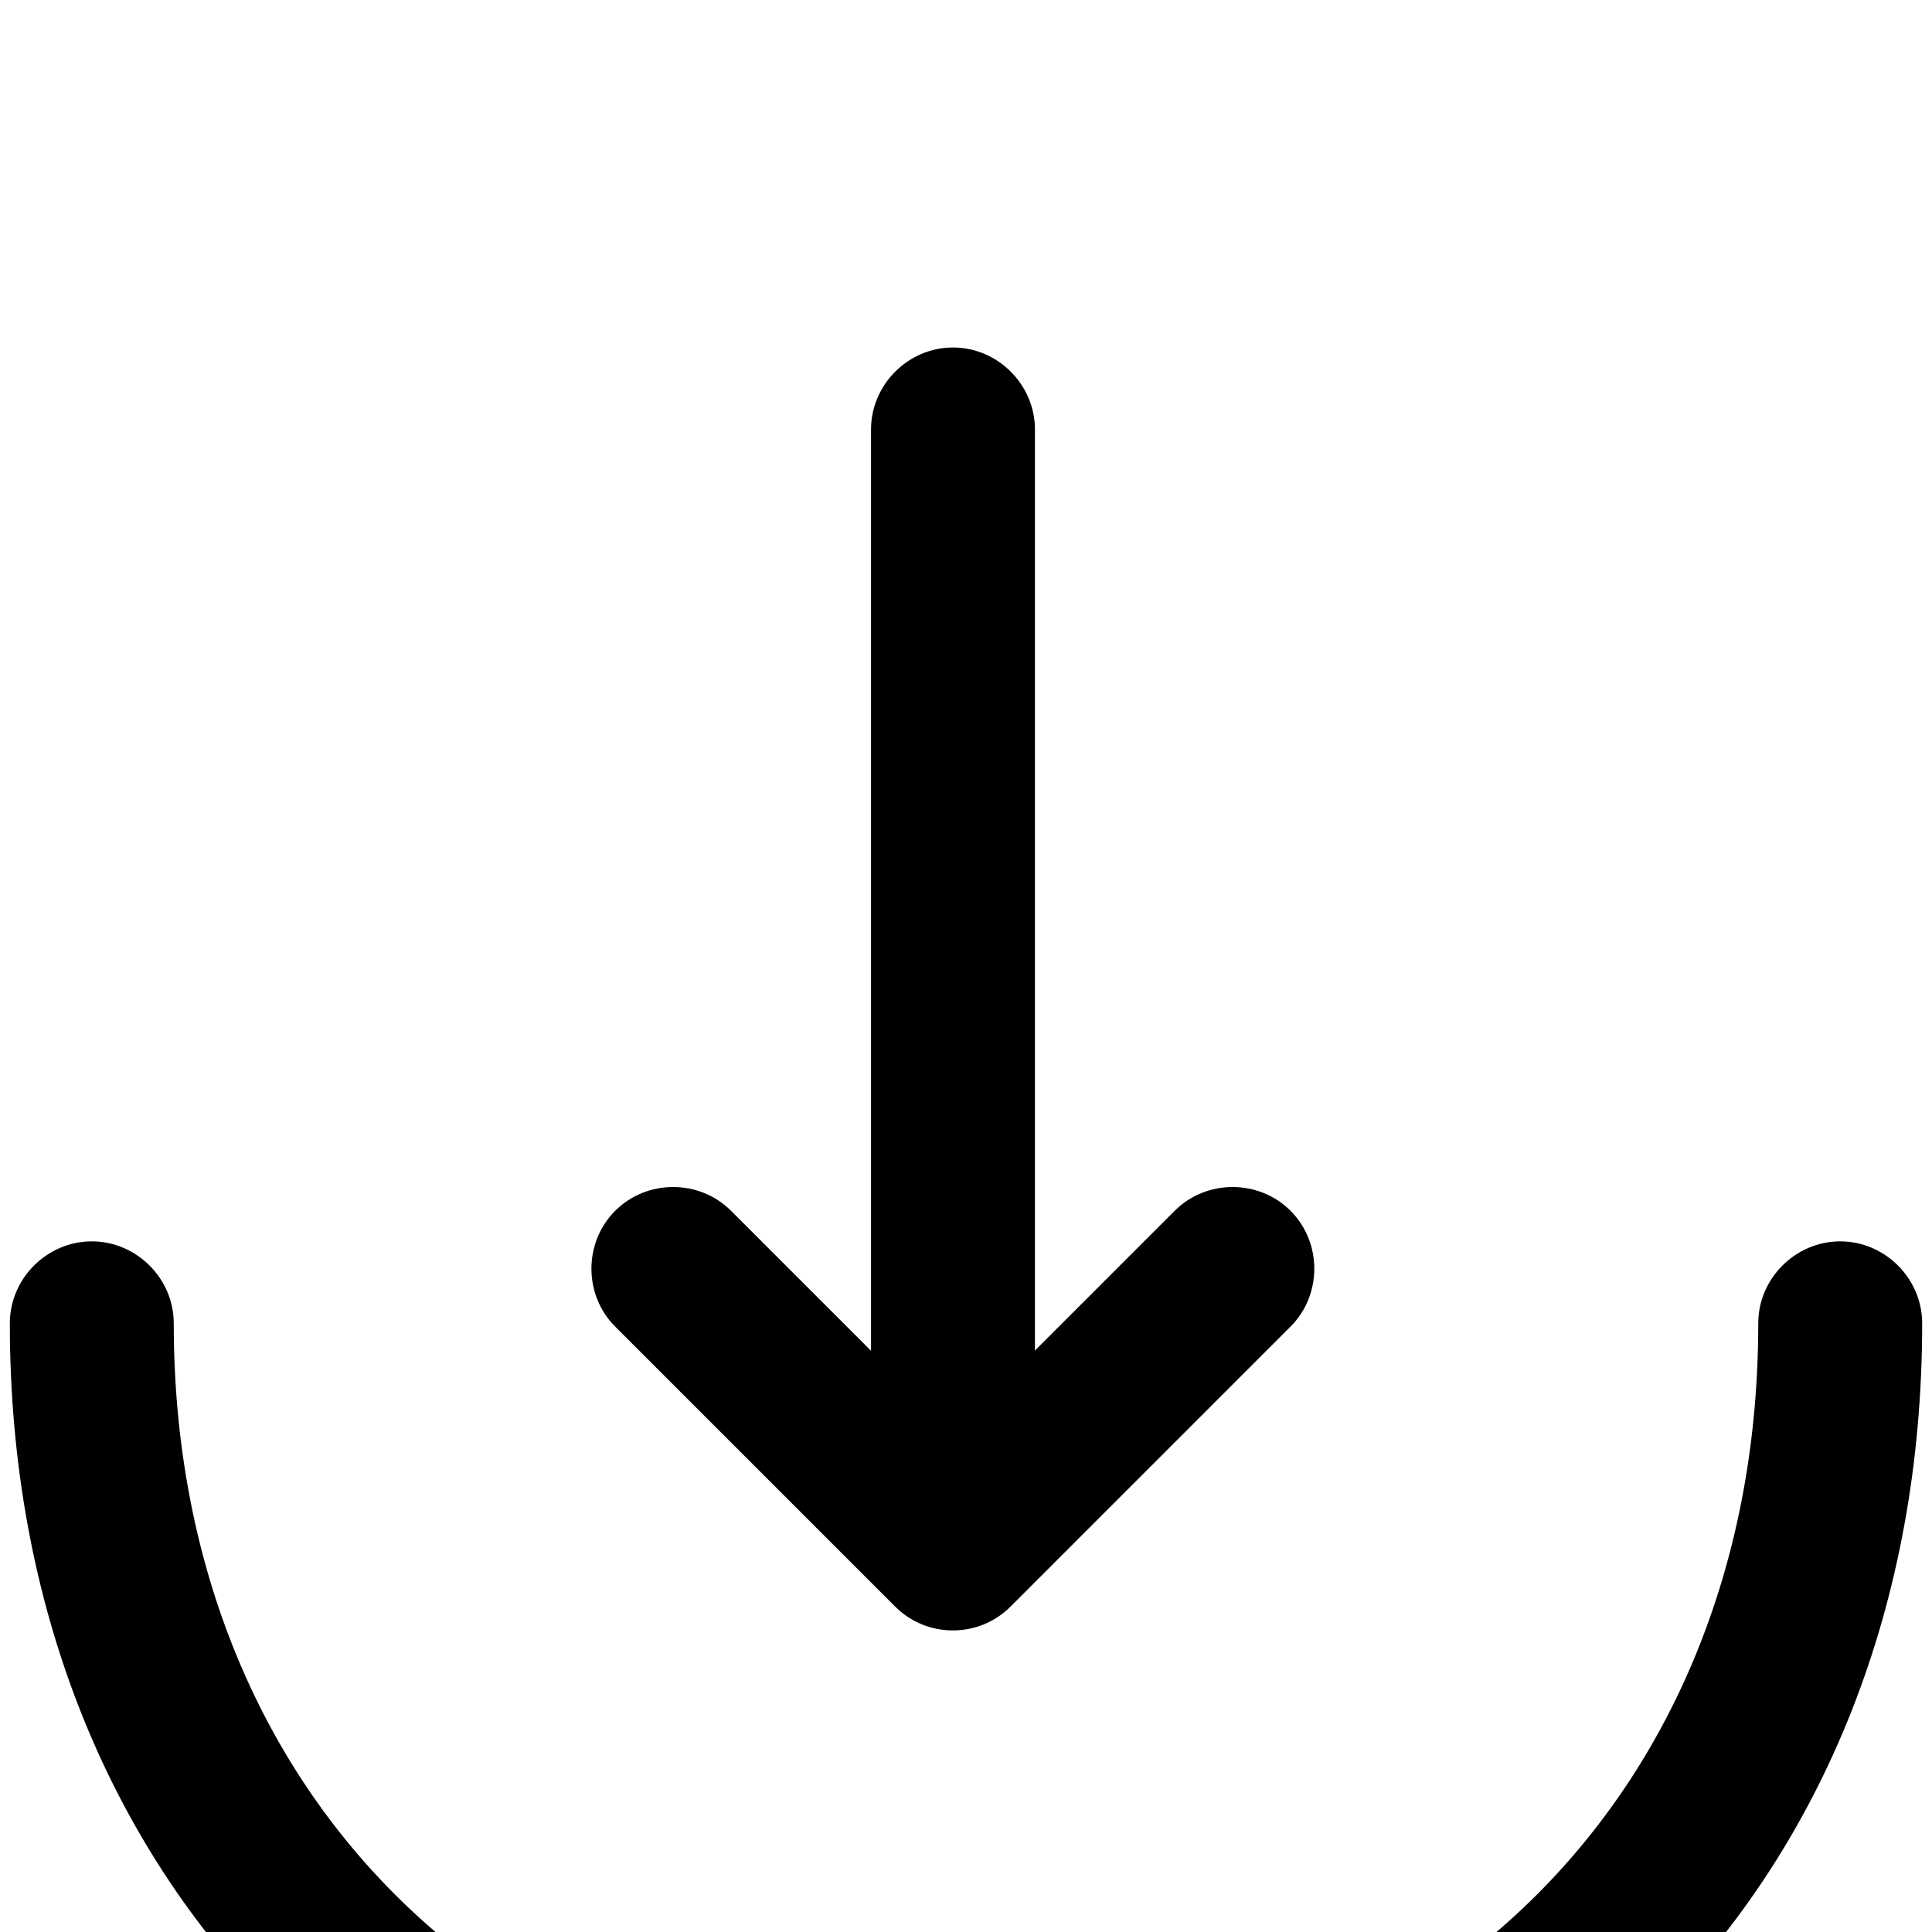
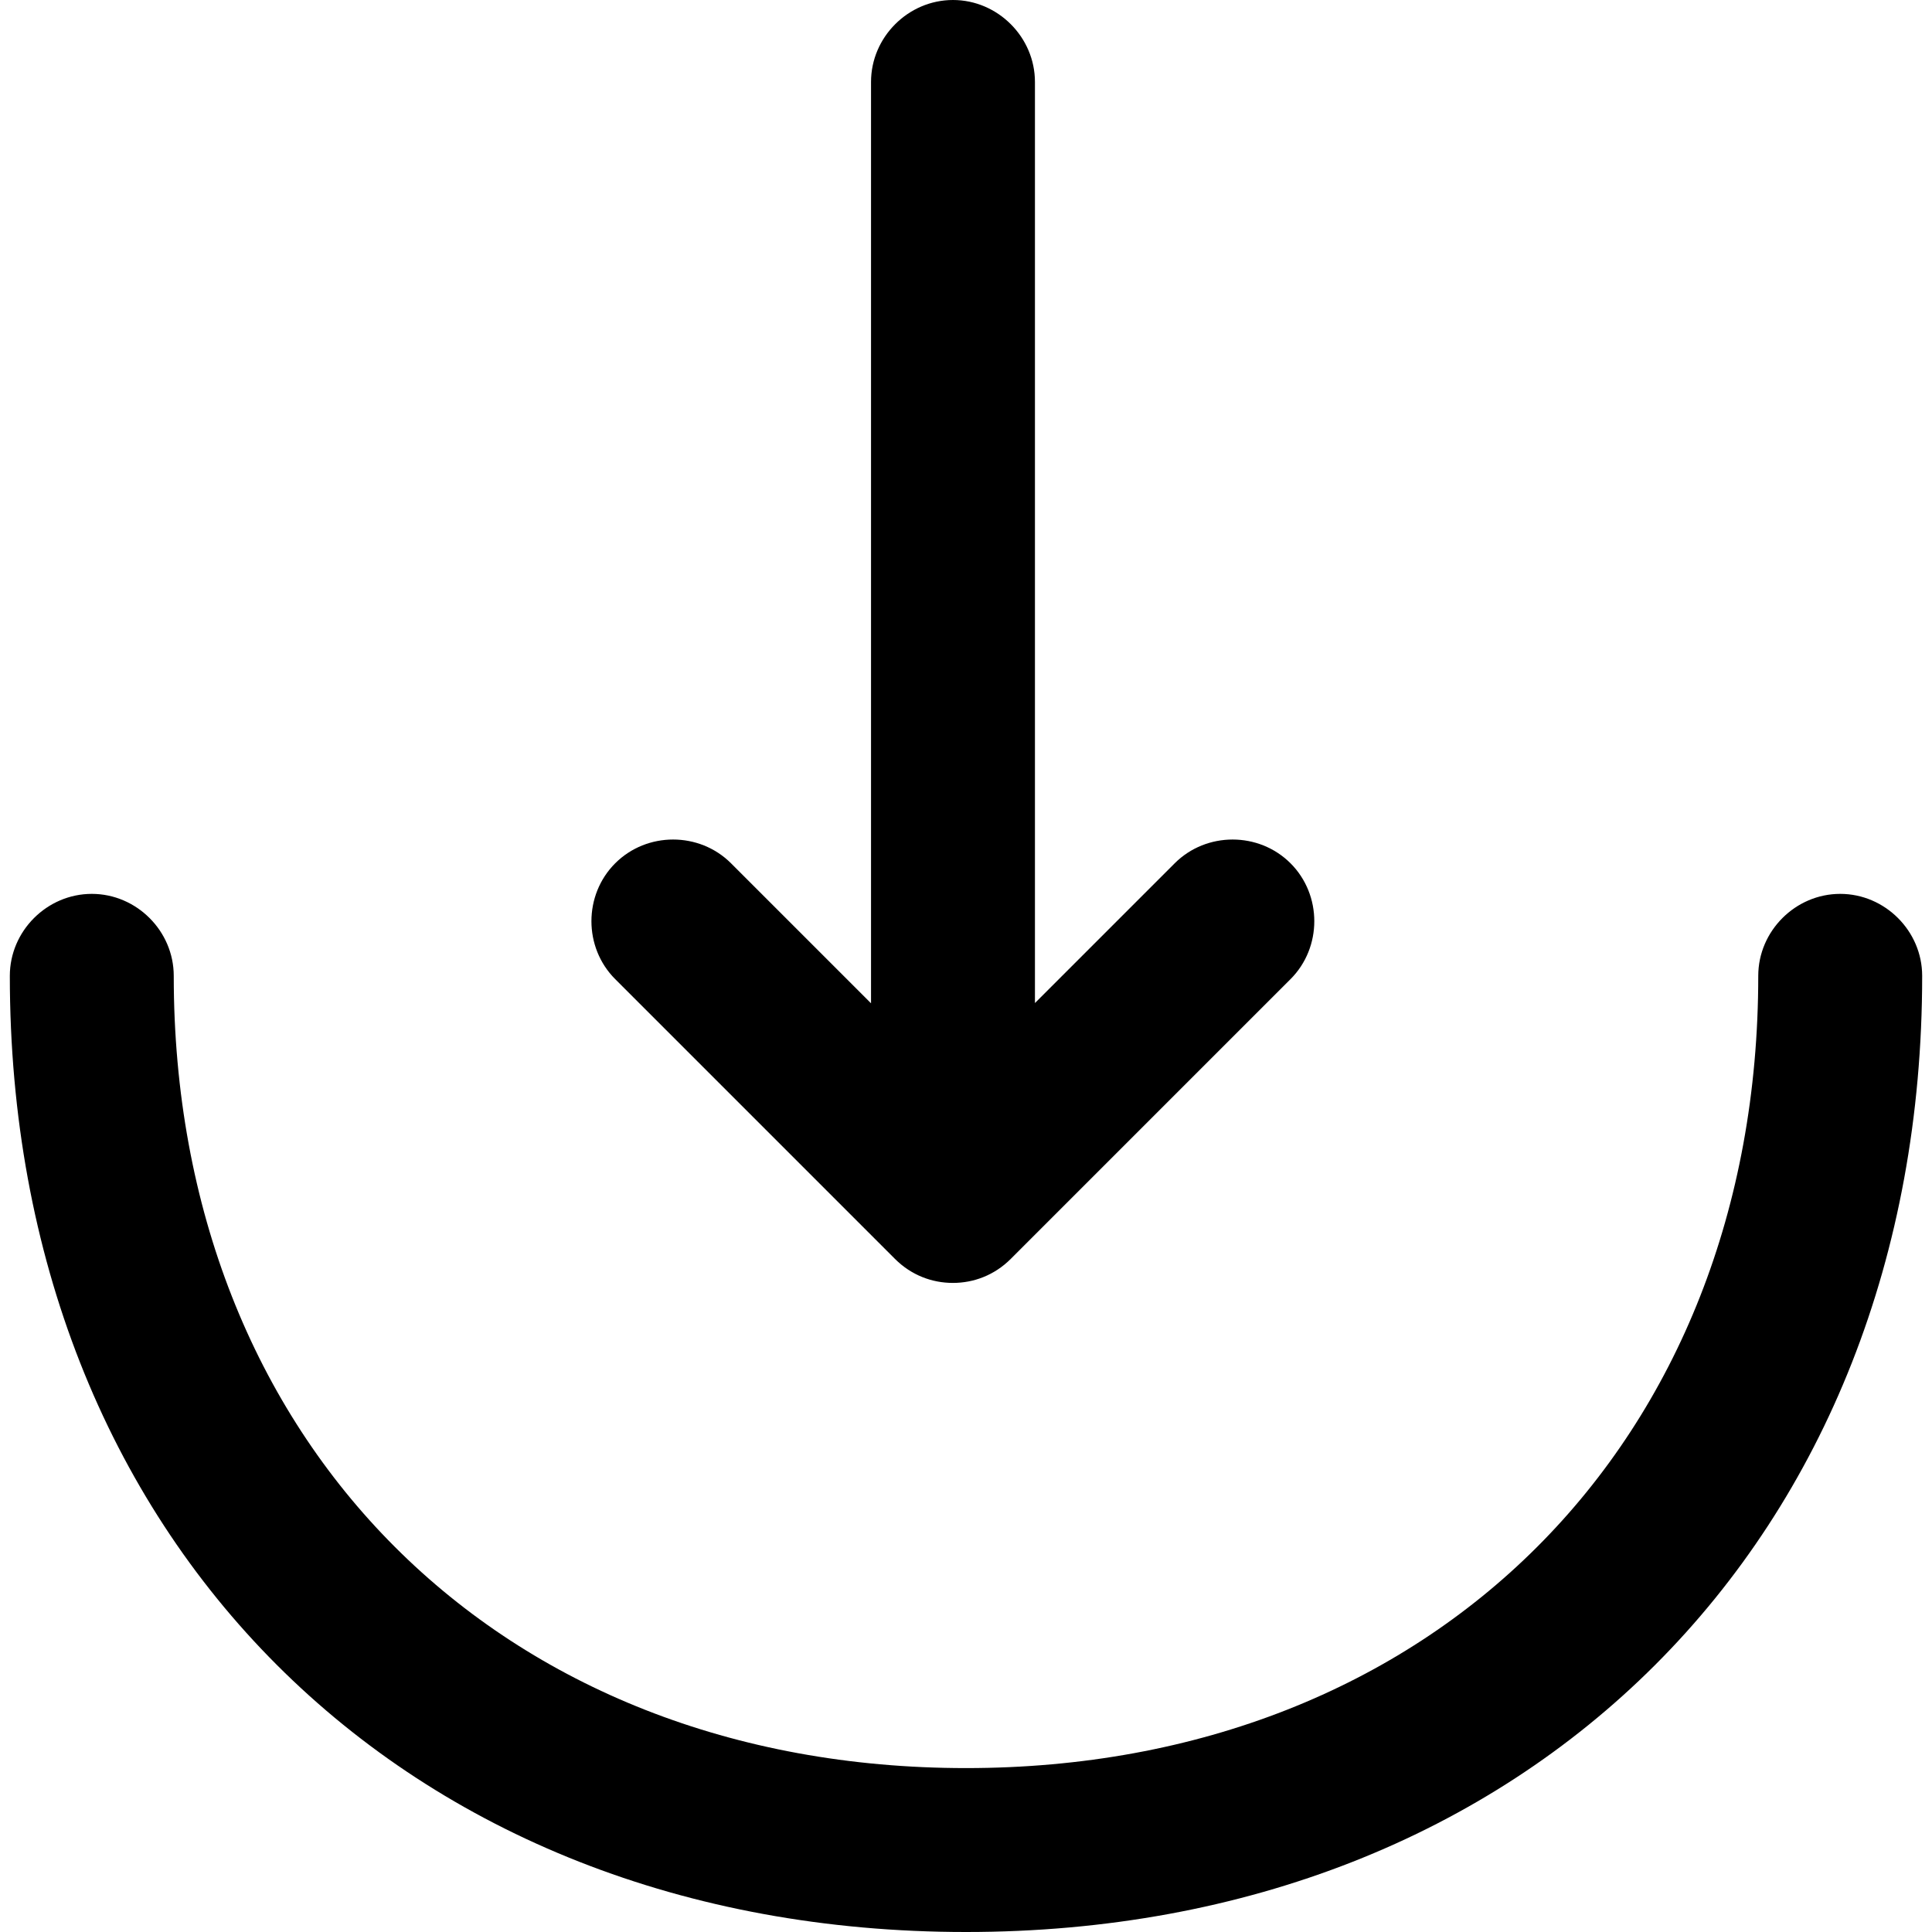
- <svg xmlns="http://www.w3.org/2000/svg" viewBox="134.829 66.991 754.342 754.342">
+ <svg xmlns="http://www.w3.org/2000/svg" viewBox="134.829 202.667 754.342 754.342">
  <path transform="scale(1,-1) translate(0,-1024)" d="M506.871 320.422c-8.107 0-16.213 2.987-22.613 9.387l-109.228 109.227c-12.373 12.373-12.373 32.853 0 45.227s32.853 12.373 45.227 0l86.615-86.613 86.613 86.613c12.373 12.373 32.853 12.373 45.227 0s12.373-32.853 0-45.227l-109.227-109.227c-6.4-6.4-14.507-9.387-22.613-9.387zM506.918 323.413c-17.493 0-32 14.507-32 32v433.92c0 17.493 14.507 32 32 32s32-14.507 32-32v-433.92c0-17.493-14.507-32-32-32zM512 66.991c-219.733 0-373.333 153.6-373.333 373.333 0 17.493 14.507 32 32 32s32-14.507 32-32c0-182.187 127.147-309.333 309.333-309.333s309.333 127.147 309.333 309.333c0 17.493 14.507 32 32 32s32-14.507 32-32c0-219.733-153.6-373.333-373.333-373.333z" />
</svg>
